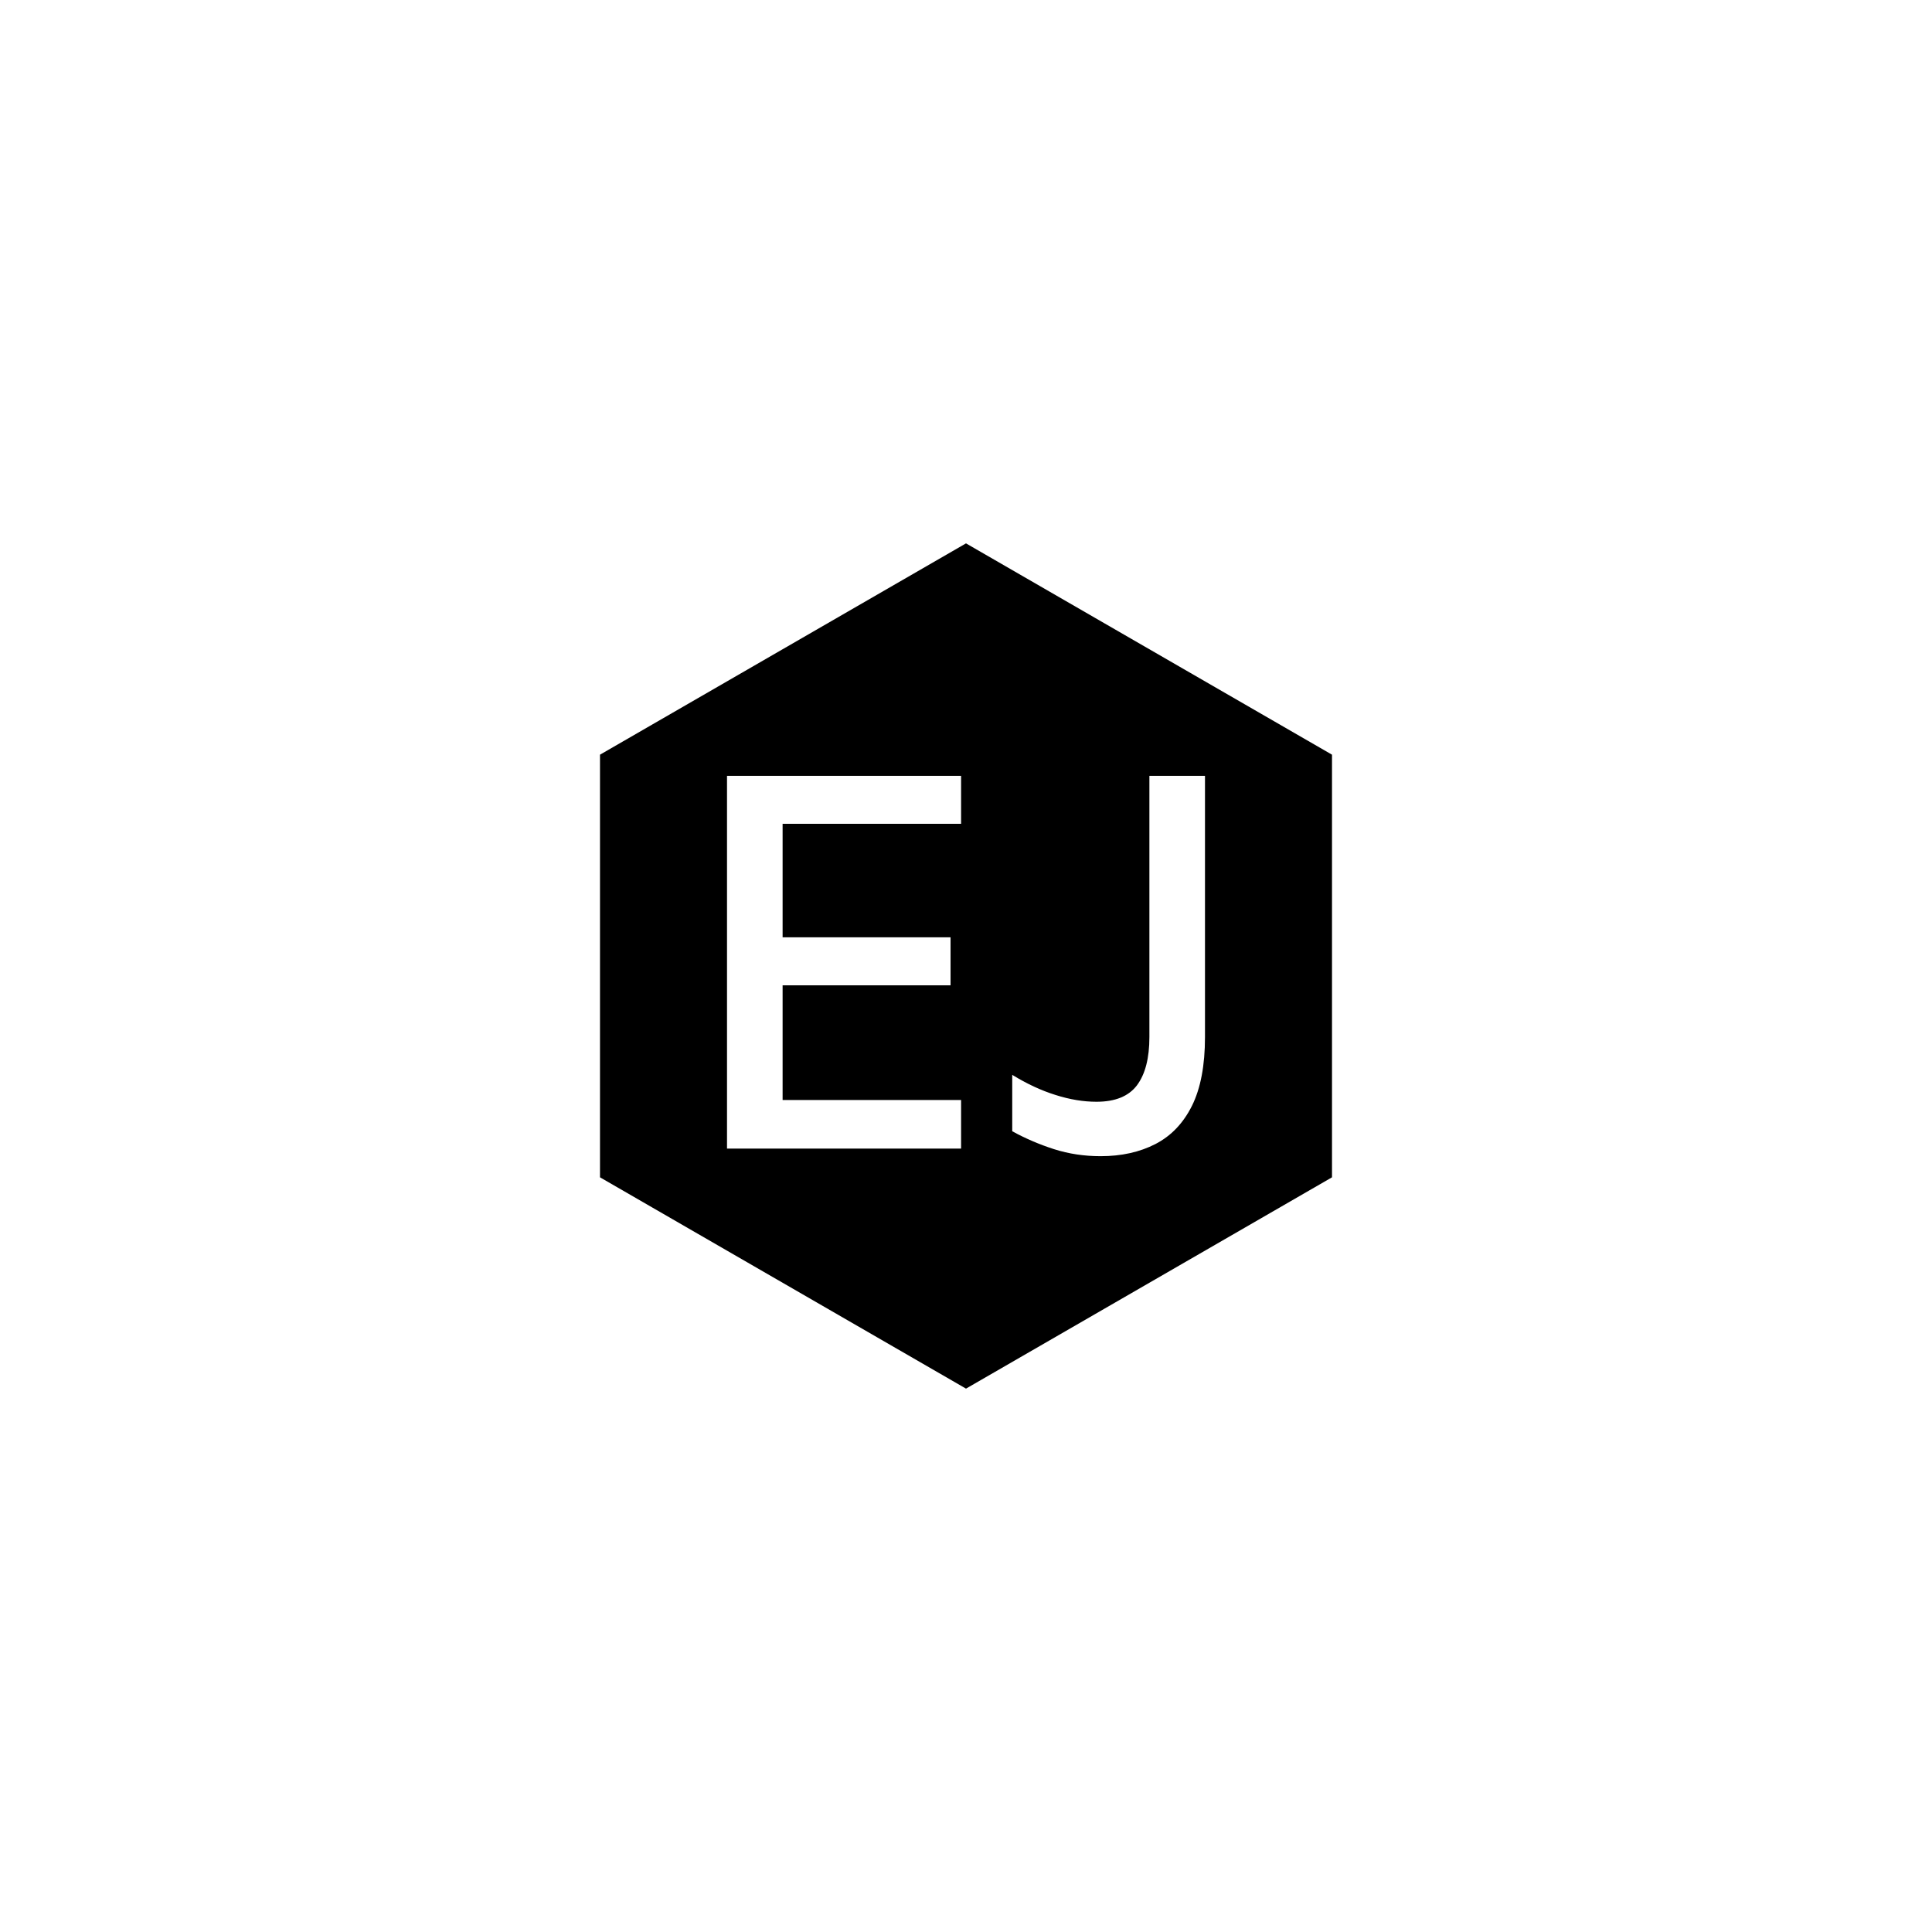
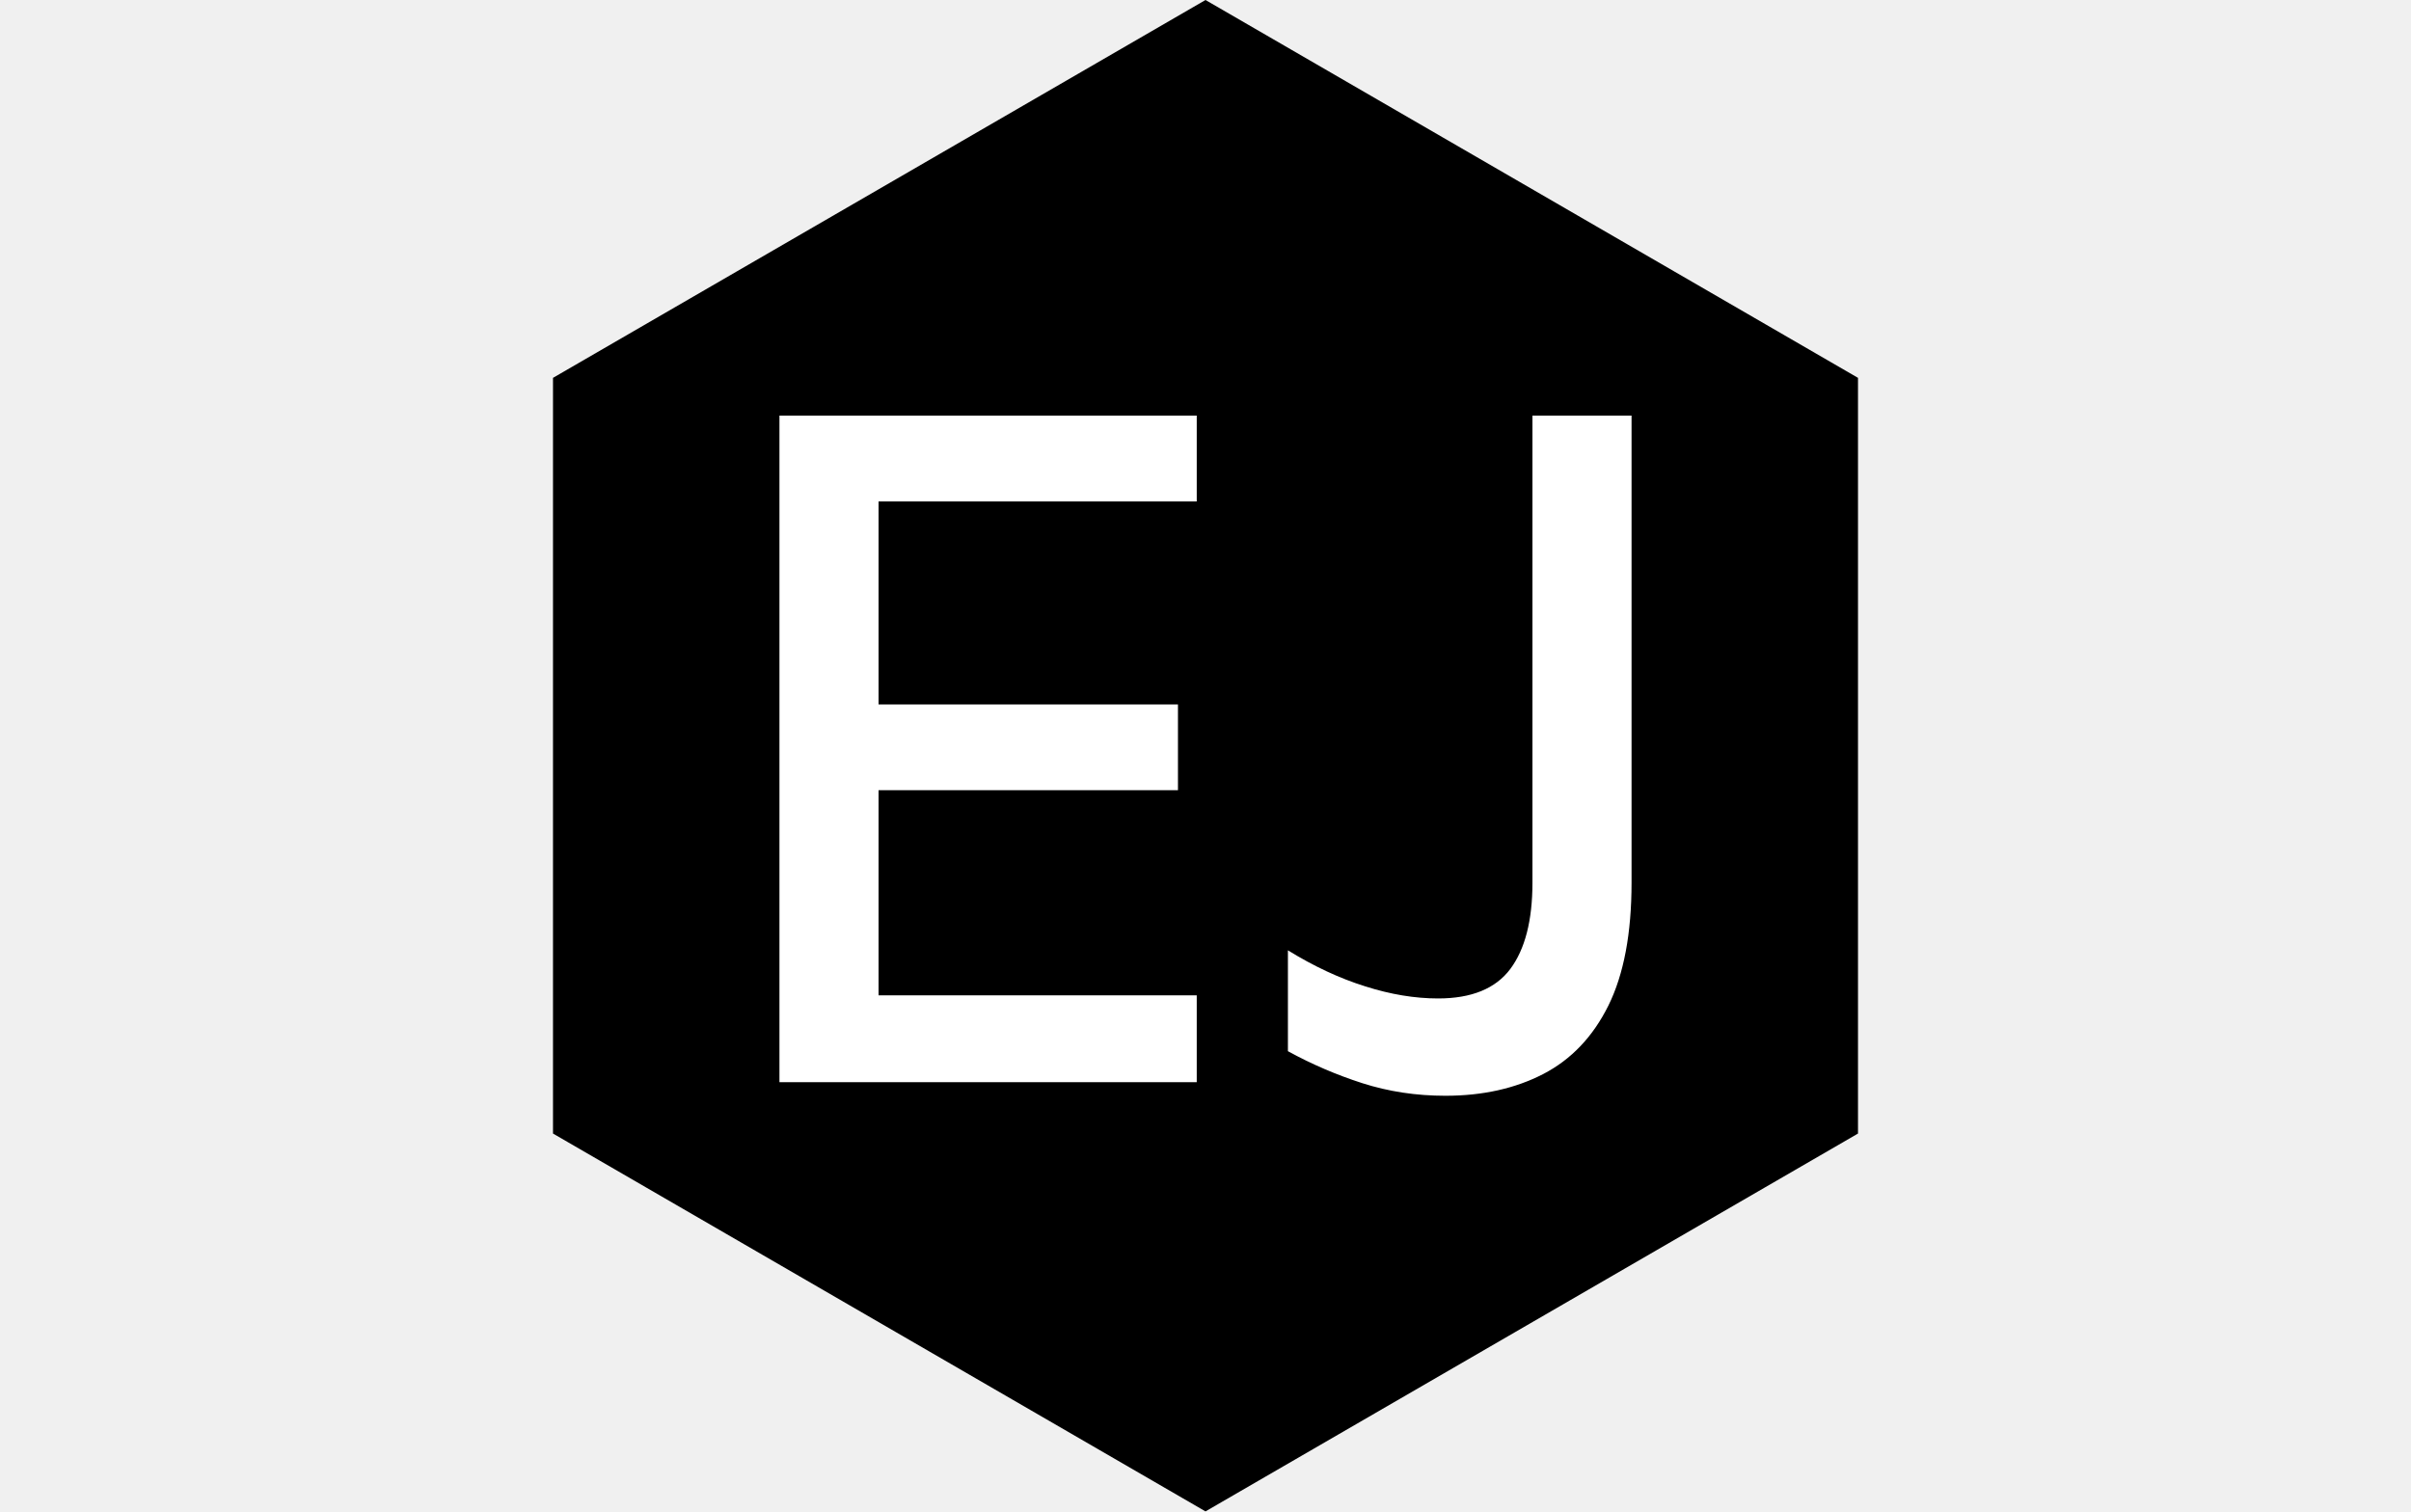
- <svg xmlns="http://www.w3.org/2000/svg" version="1.1" width="1000" height="1000" viewBox="0 0 1000 1000">
-   <rect width="1000" height="1000" fill="#ffffff" />
-   <g transform="matrix(0.7,0,0,0.7,150,281.25)">
+ <svg xmlns="http://www.w3.org/2000/svg" viewBox="-135.22 106.766 1291.536 809.729">
+   <g transform="matrix(1.291536, 0, 0, 1.295566, -135.2204, 106.7658)" style="">
    <svg viewBox="0 0 576 360" data-background-color="#ffffff" preserveAspectRatio="xMidYMid meet" height="625" width="1000">
      <g id="tight-bounds" transform="matrix(1,0,0,1,0,0)">
        <svg viewBox="0 0 576 360" height="360" width="576">
          <g>
            <svg />
          </g>
          <g>
            <svg viewBox="0 0 576 360" height="360" width="576">
              <g>
                <path d="M132.115 90l155.885-90 155.885 90v180l-155.885 90-155.885-90z" fill="#000000" fill-rule="nonzero" stroke="none" stroke-width="1" stroke-linecap="butt" stroke-linejoin="miter" stroke-miterlimit="10" stroke-dasharray="" stroke-dashoffset="0" font-family="none" font-weight="none" font-size="none" text-anchor="none" style="mix-blend-mode: normal" data-fill-palette-color="tertiary" />
              </g>
              <g transform="matrix(1,0,0,1,186.1892,99)">
                <svg viewBox="0 0 203.622 162" height="162" width="203.622">
                  <g>
                    <svg viewBox="0 0 203.622 162" height="162" width="203.622">
                      <g>
                        <svg viewBox="0 0 203.622 162" height="162" width="203.622">
                          <g>
                            <svg viewBox="0 0 203.622 162" height="162" width="203.622">
                              <g id="textblocktransform">
                                <svg viewBox="0 0 203.622 162" height="162" width="203.622" id="textblock">
                                  <g>
                                    <svg viewBox="0 0 203.622 162" height="162" width="203.622">
                                      <g transform="matrix(1,0,0,1,0,0)">
                                        <svg width="203.622" viewBox="4.83 -31.85 40.84 32.5" height="162" data-palette-color="#ffffff">
                                          <path d="M24.83 0L4.83 0 4.83-31.85 24.83-31.85 24.83-27.75 9.58-27.75 9.58-18.05 23.93-18.05 23.93-13.95 9.58-13.95 9.58-4.15 24.83-4.15 24.83 0ZM29.2-1.48L29.2-1.48 29.2-6.3Q31.07-5.15 32.9-4.58 34.72-4 36.4-4L36.4-4Q38.8-4 39.86-5.41 40.92-6.83 40.92-9.53L40.92-9.53 40.92-31.85 45.67-31.85 45.67-9.53Q45.67-5.9 44.56-3.66 43.45-1.43 41.44-0.39 39.42 0.65 36.75 0.65L36.75 0.65Q34.65 0.65 32.77 0.05 30.9-0.55 29.2-1.48Z" opacity="1" transform="matrix(1,0,0,1,0,0)" fill="#ffffff" class="wordmark-text-0" data-fill-palette-color="quaternary" id="text-0" />
                                        </svg>
                                      </g>
                                    </svg>
                                  </g>
                                </svg>
                              </g>
                            </svg>
                          </g>
                        </svg>
                      </g>
                    </svg>
                  </g>
                </svg>
              </g>
            </svg>
          </g>
-           <defs />
        </svg>
        <rect width="576" height="360" fill="none" stroke="none" visibility="hidden" />
      </g>
    </svg>
  </g>
</svg>
